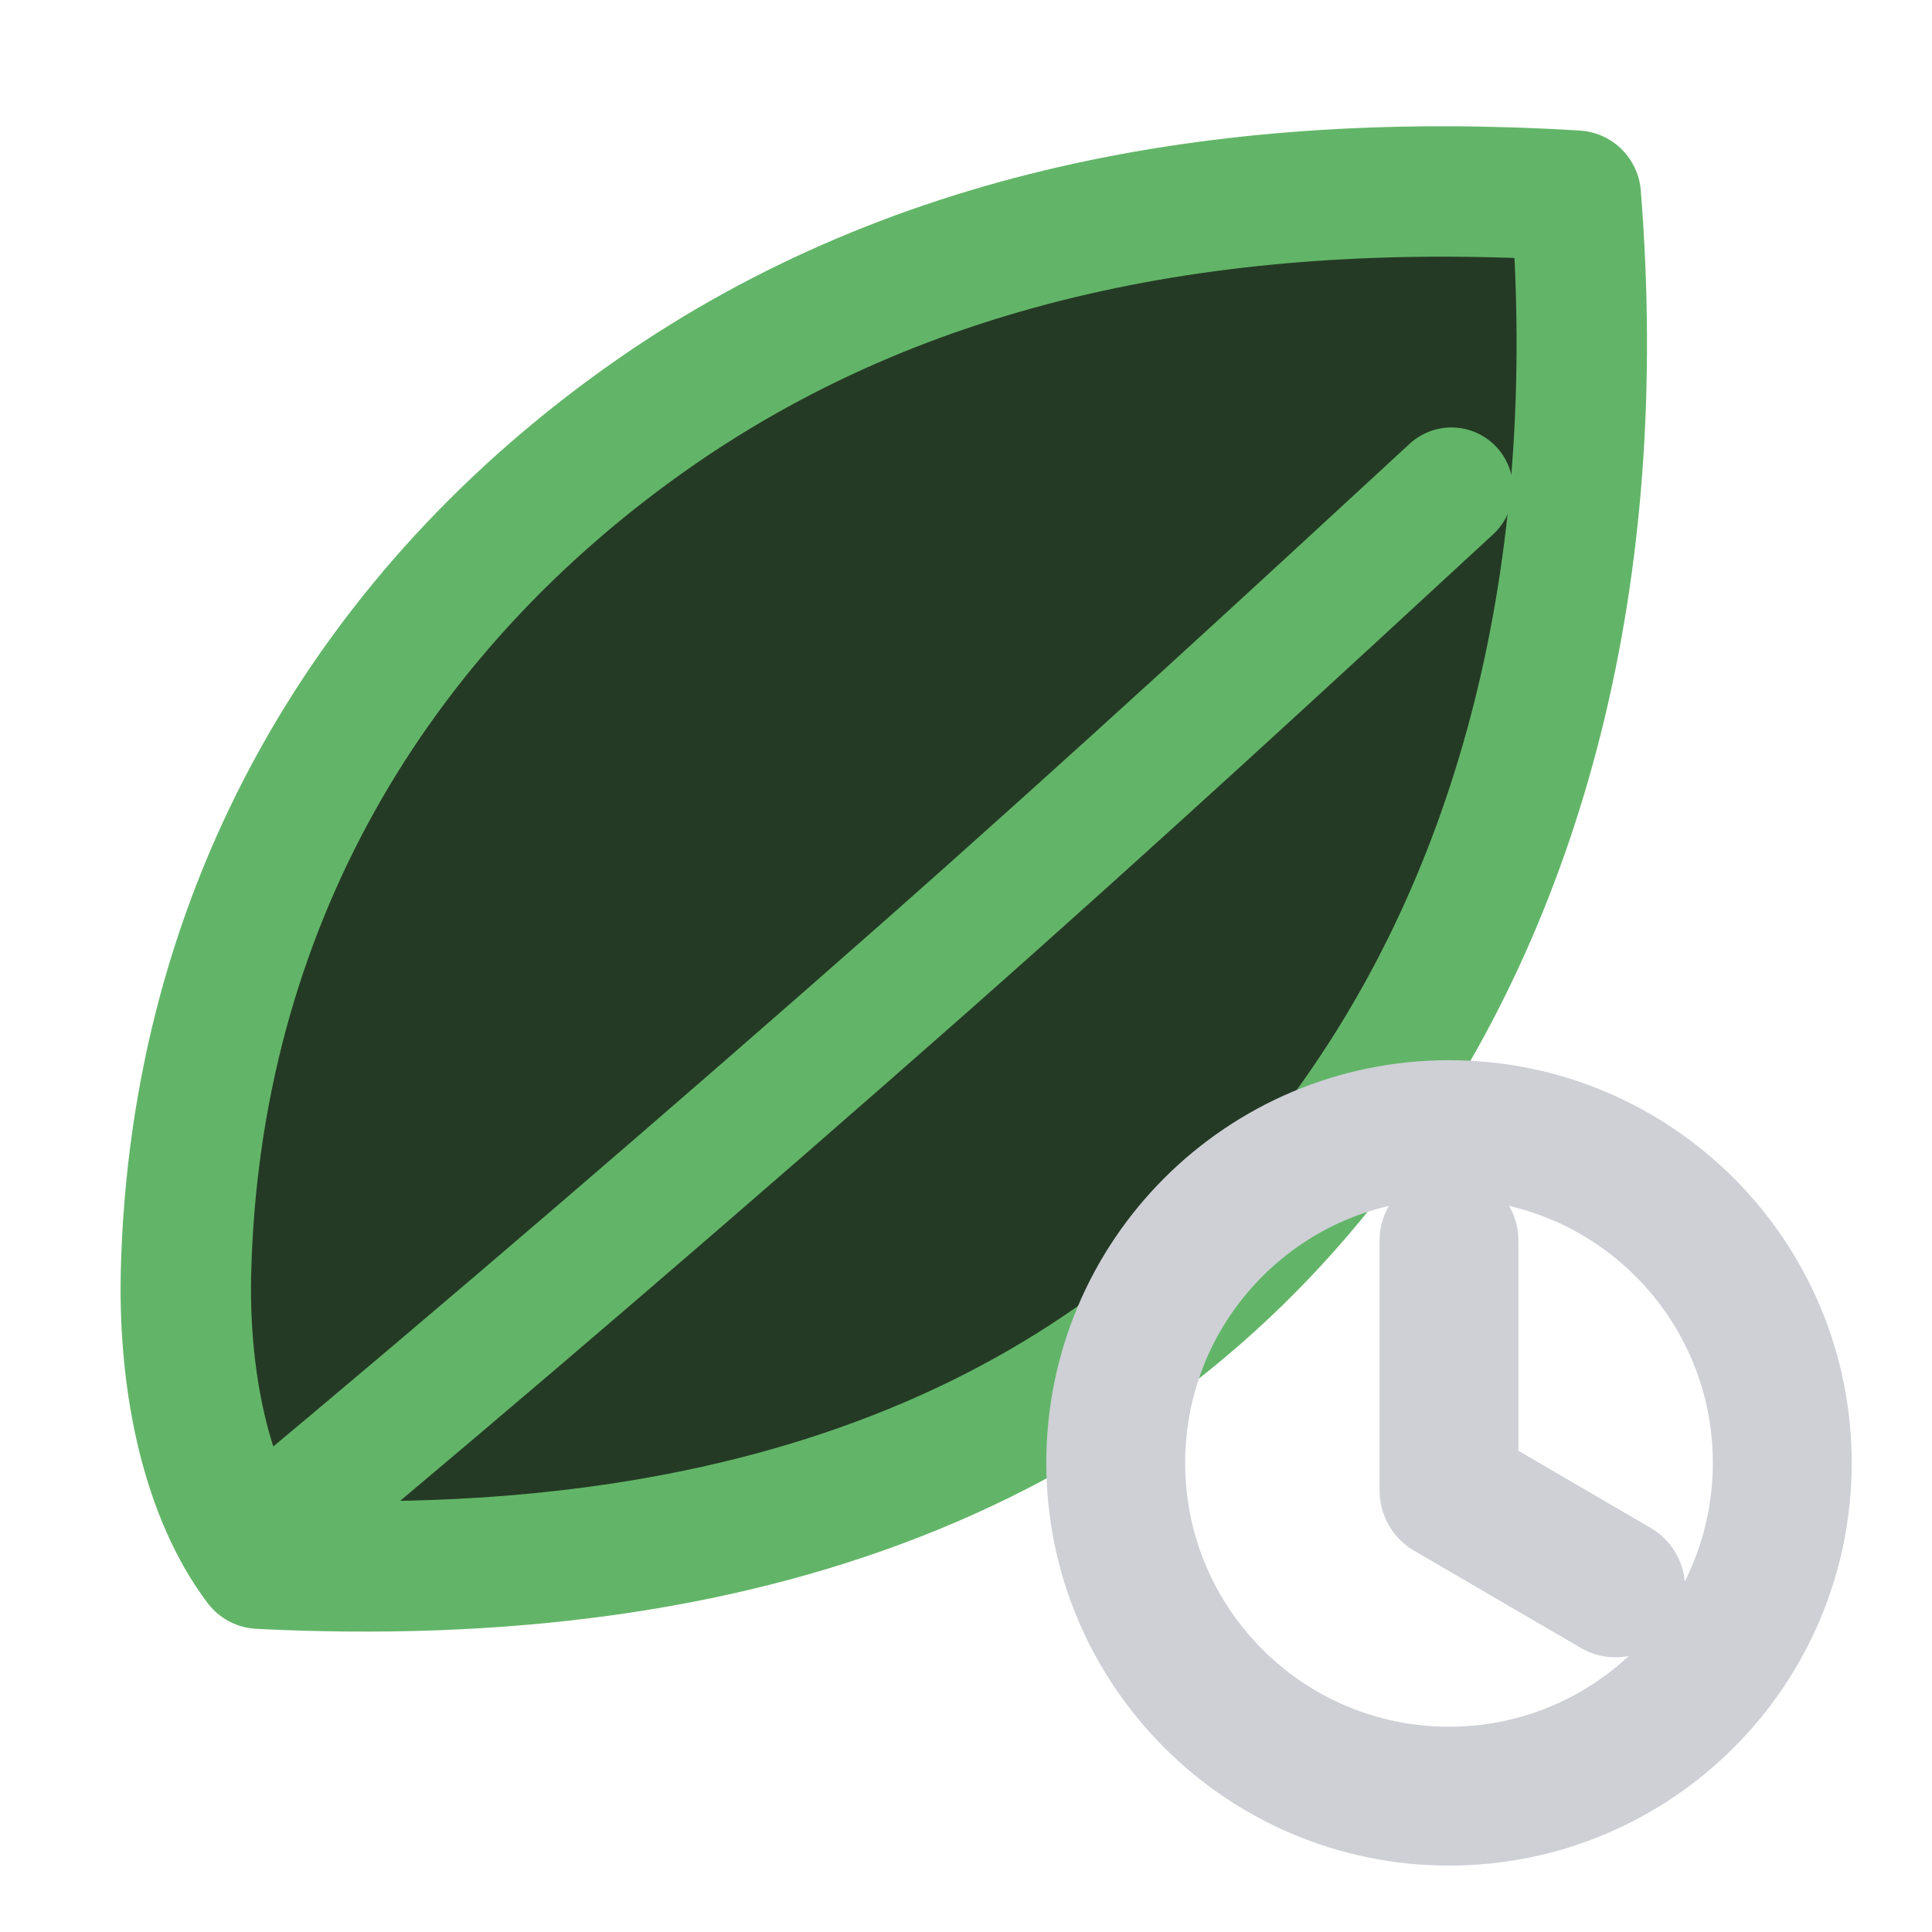
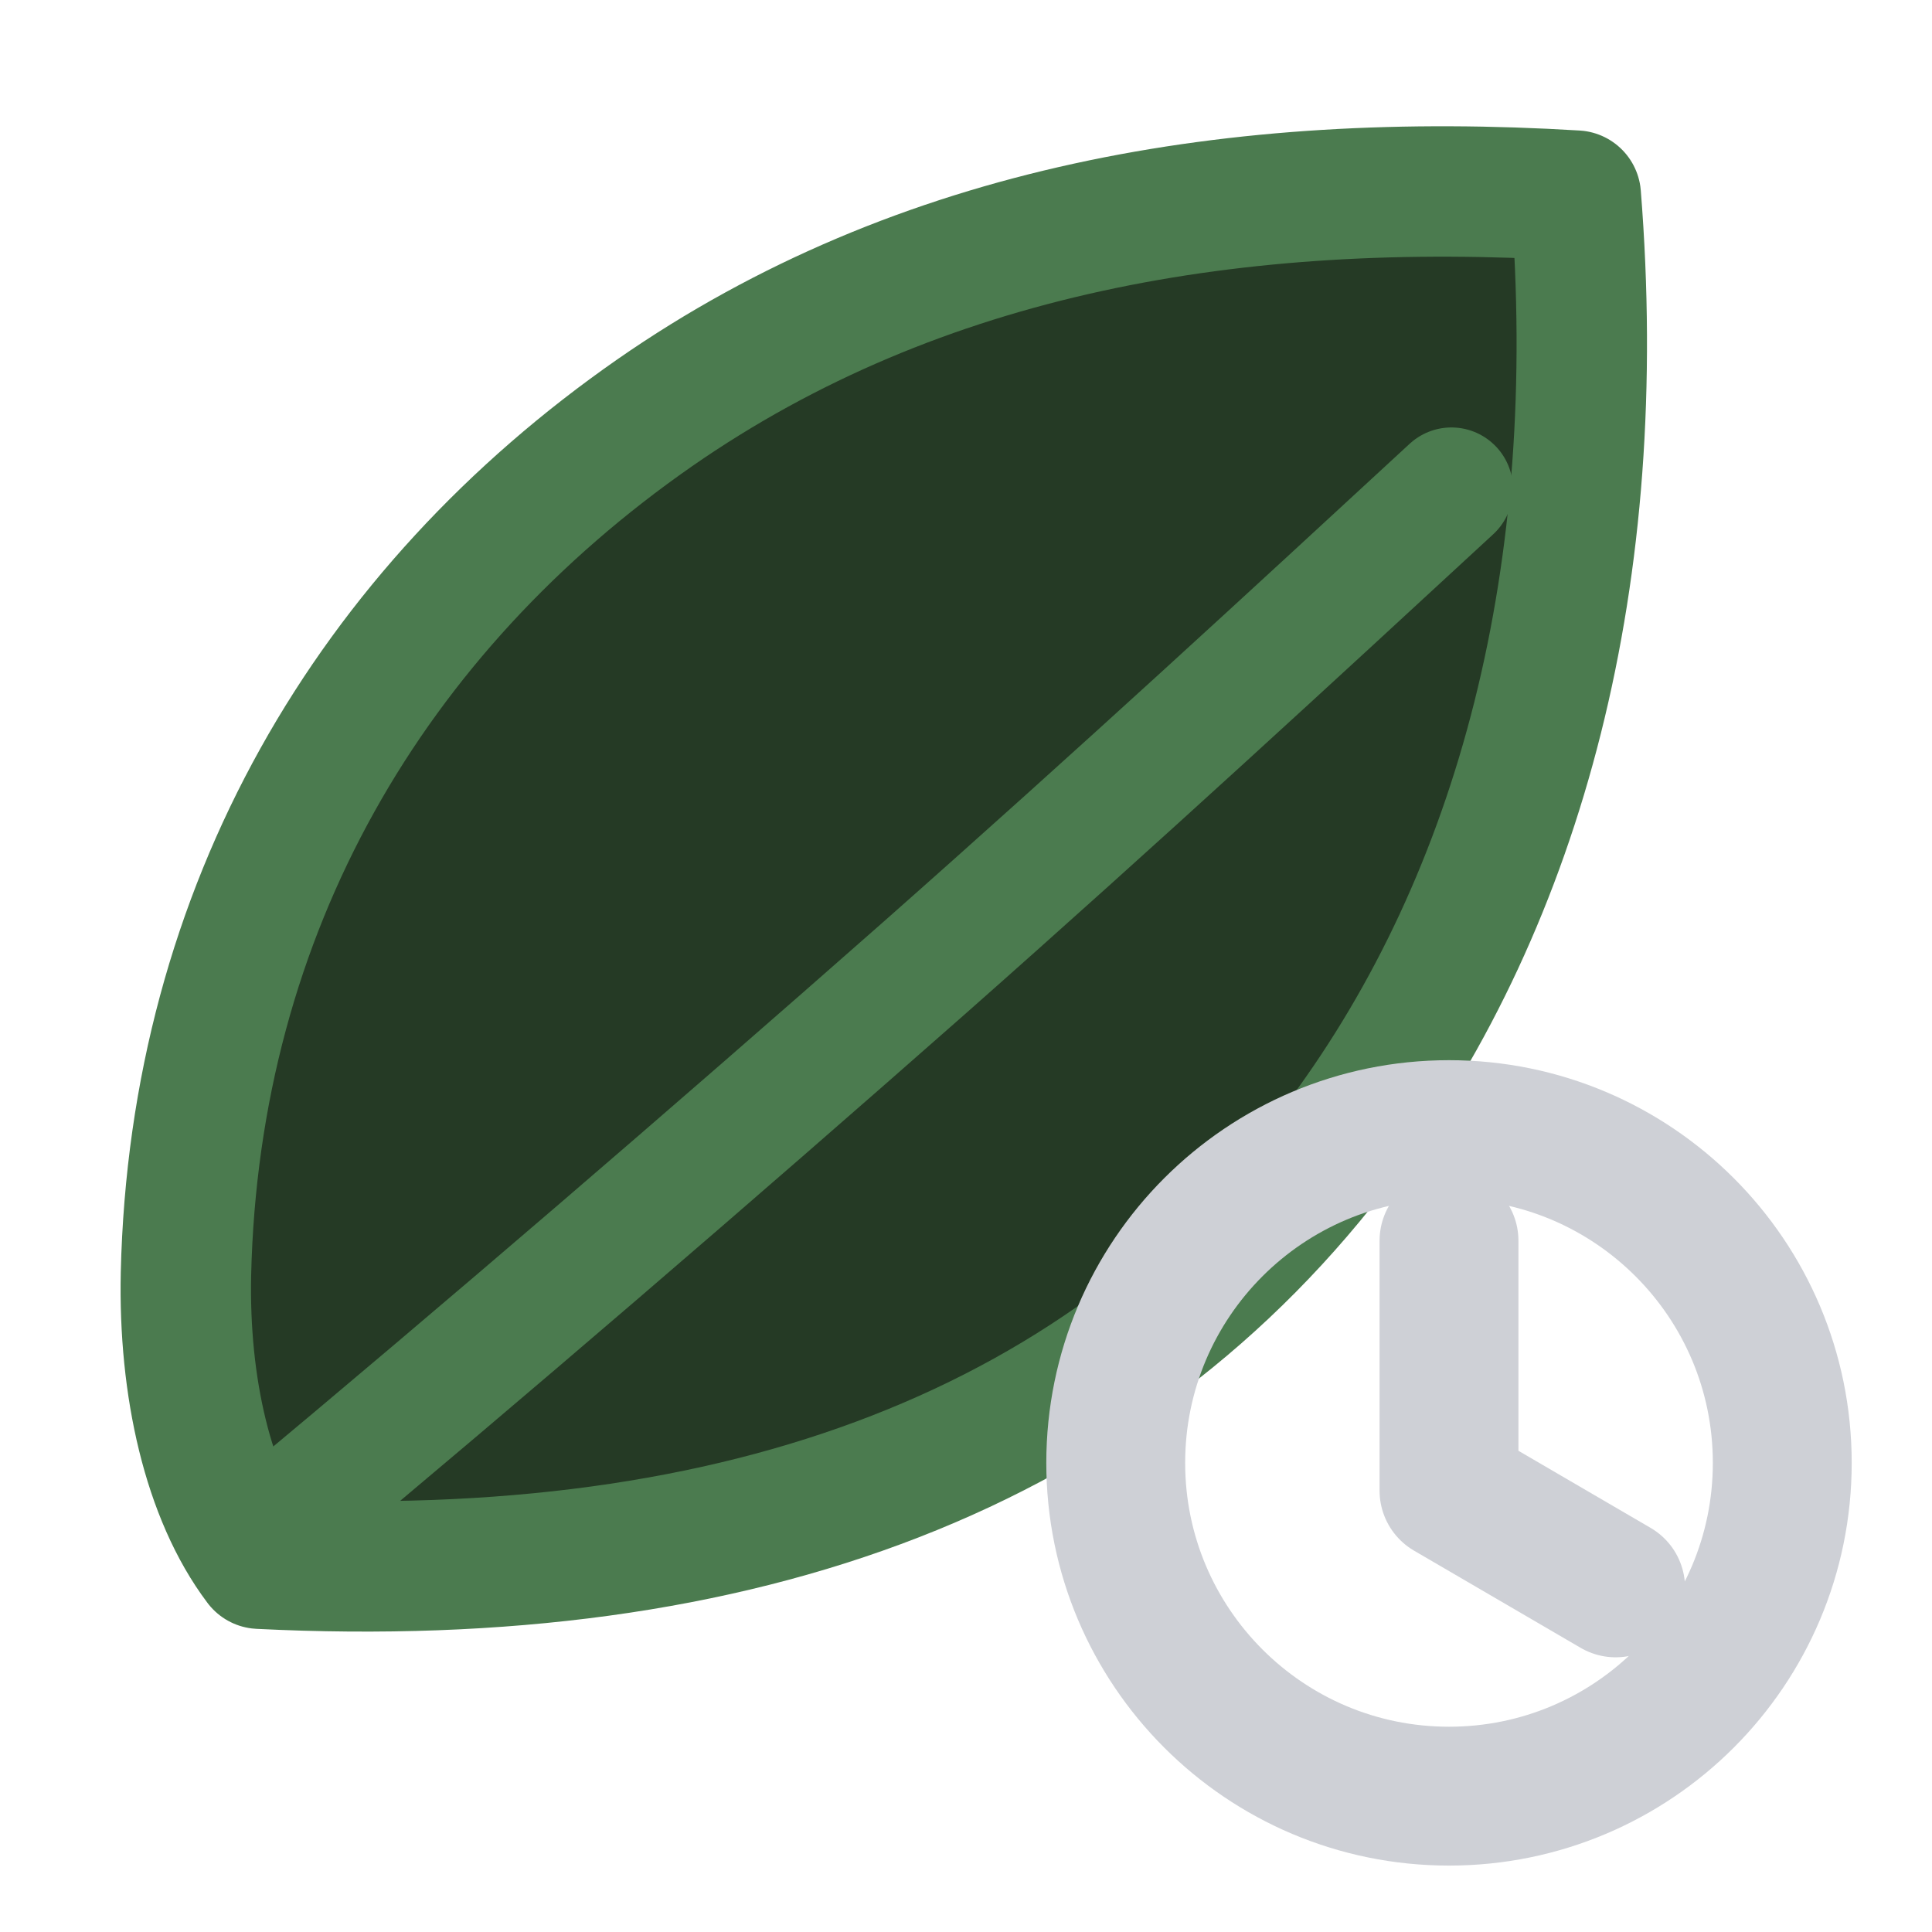
<svg xmlns="http://www.w3.org/2000/svg" width="16" height="16" viewBox="0 0 16 16">
-   <path d="M2.15 12.95C1.72 12.38 1.52 11.48 1.54 10.55C1.61 7.52 3.08 5.05 5.42 3.42C7.62 1.89 10.25 1.45 13.05 1.62C13.30 4.75 12.60 7.42 11.12 9.42C9.20 12.00 6.15 13.15 2.15 12.95Z" fill="#253A25" stroke="#62B568" stroke-width="1.08" stroke-linecap="round" stroke-linejoin="round" />
-   <path d="M2.28 12.63C4.02 11.18 5.88 9.58 7.65 8.02C9.28 6.58 10.72 5.25 12.02 4.05" fill="none" stroke="#62B568" stroke-width="1.02" stroke-linecap="round" />
+   <path d="M2.15 12.95C1.72 12.38 1.52 11.48 1.54 10.55C1.61 7.52 3.08 5.05 5.42 3.42C7.62 1.89 10.25 1.45 13.05 1.62C13.30 4.75 12.60 7.42 11.12 9.42C9.20 12.00 6.15 13.15 2.15 12.95Z" fill="#253A25" stroke="#4B7B4F" stroke-width="1.08" stroke-linecap="round" stroke-linejoin="round" />
+   <path d="M2.28 12.63C4.02 11.18 5.88 9.58 7.65 8.02C9.28 6.58 10.72 5.25 12.02 4.05" fill="none" stroke="#4B7B4F" stroke-width="1.02" stroke-linecap="round" />
  <g transform="translate(12 12) scale(1.15) translate(-12 -12)">
    <circle cx="12" cy="12.1" r="2.4" fill="none" stroke="#CED0D6" stroke-width="1" />
    <path d="M12 10.5v1.8l1.2.7" fill="none" stroke="#CED0D6" stroke-width="1" stroke-linecap="round" stroke-linejoin="round" />
  </g>
</svg>
